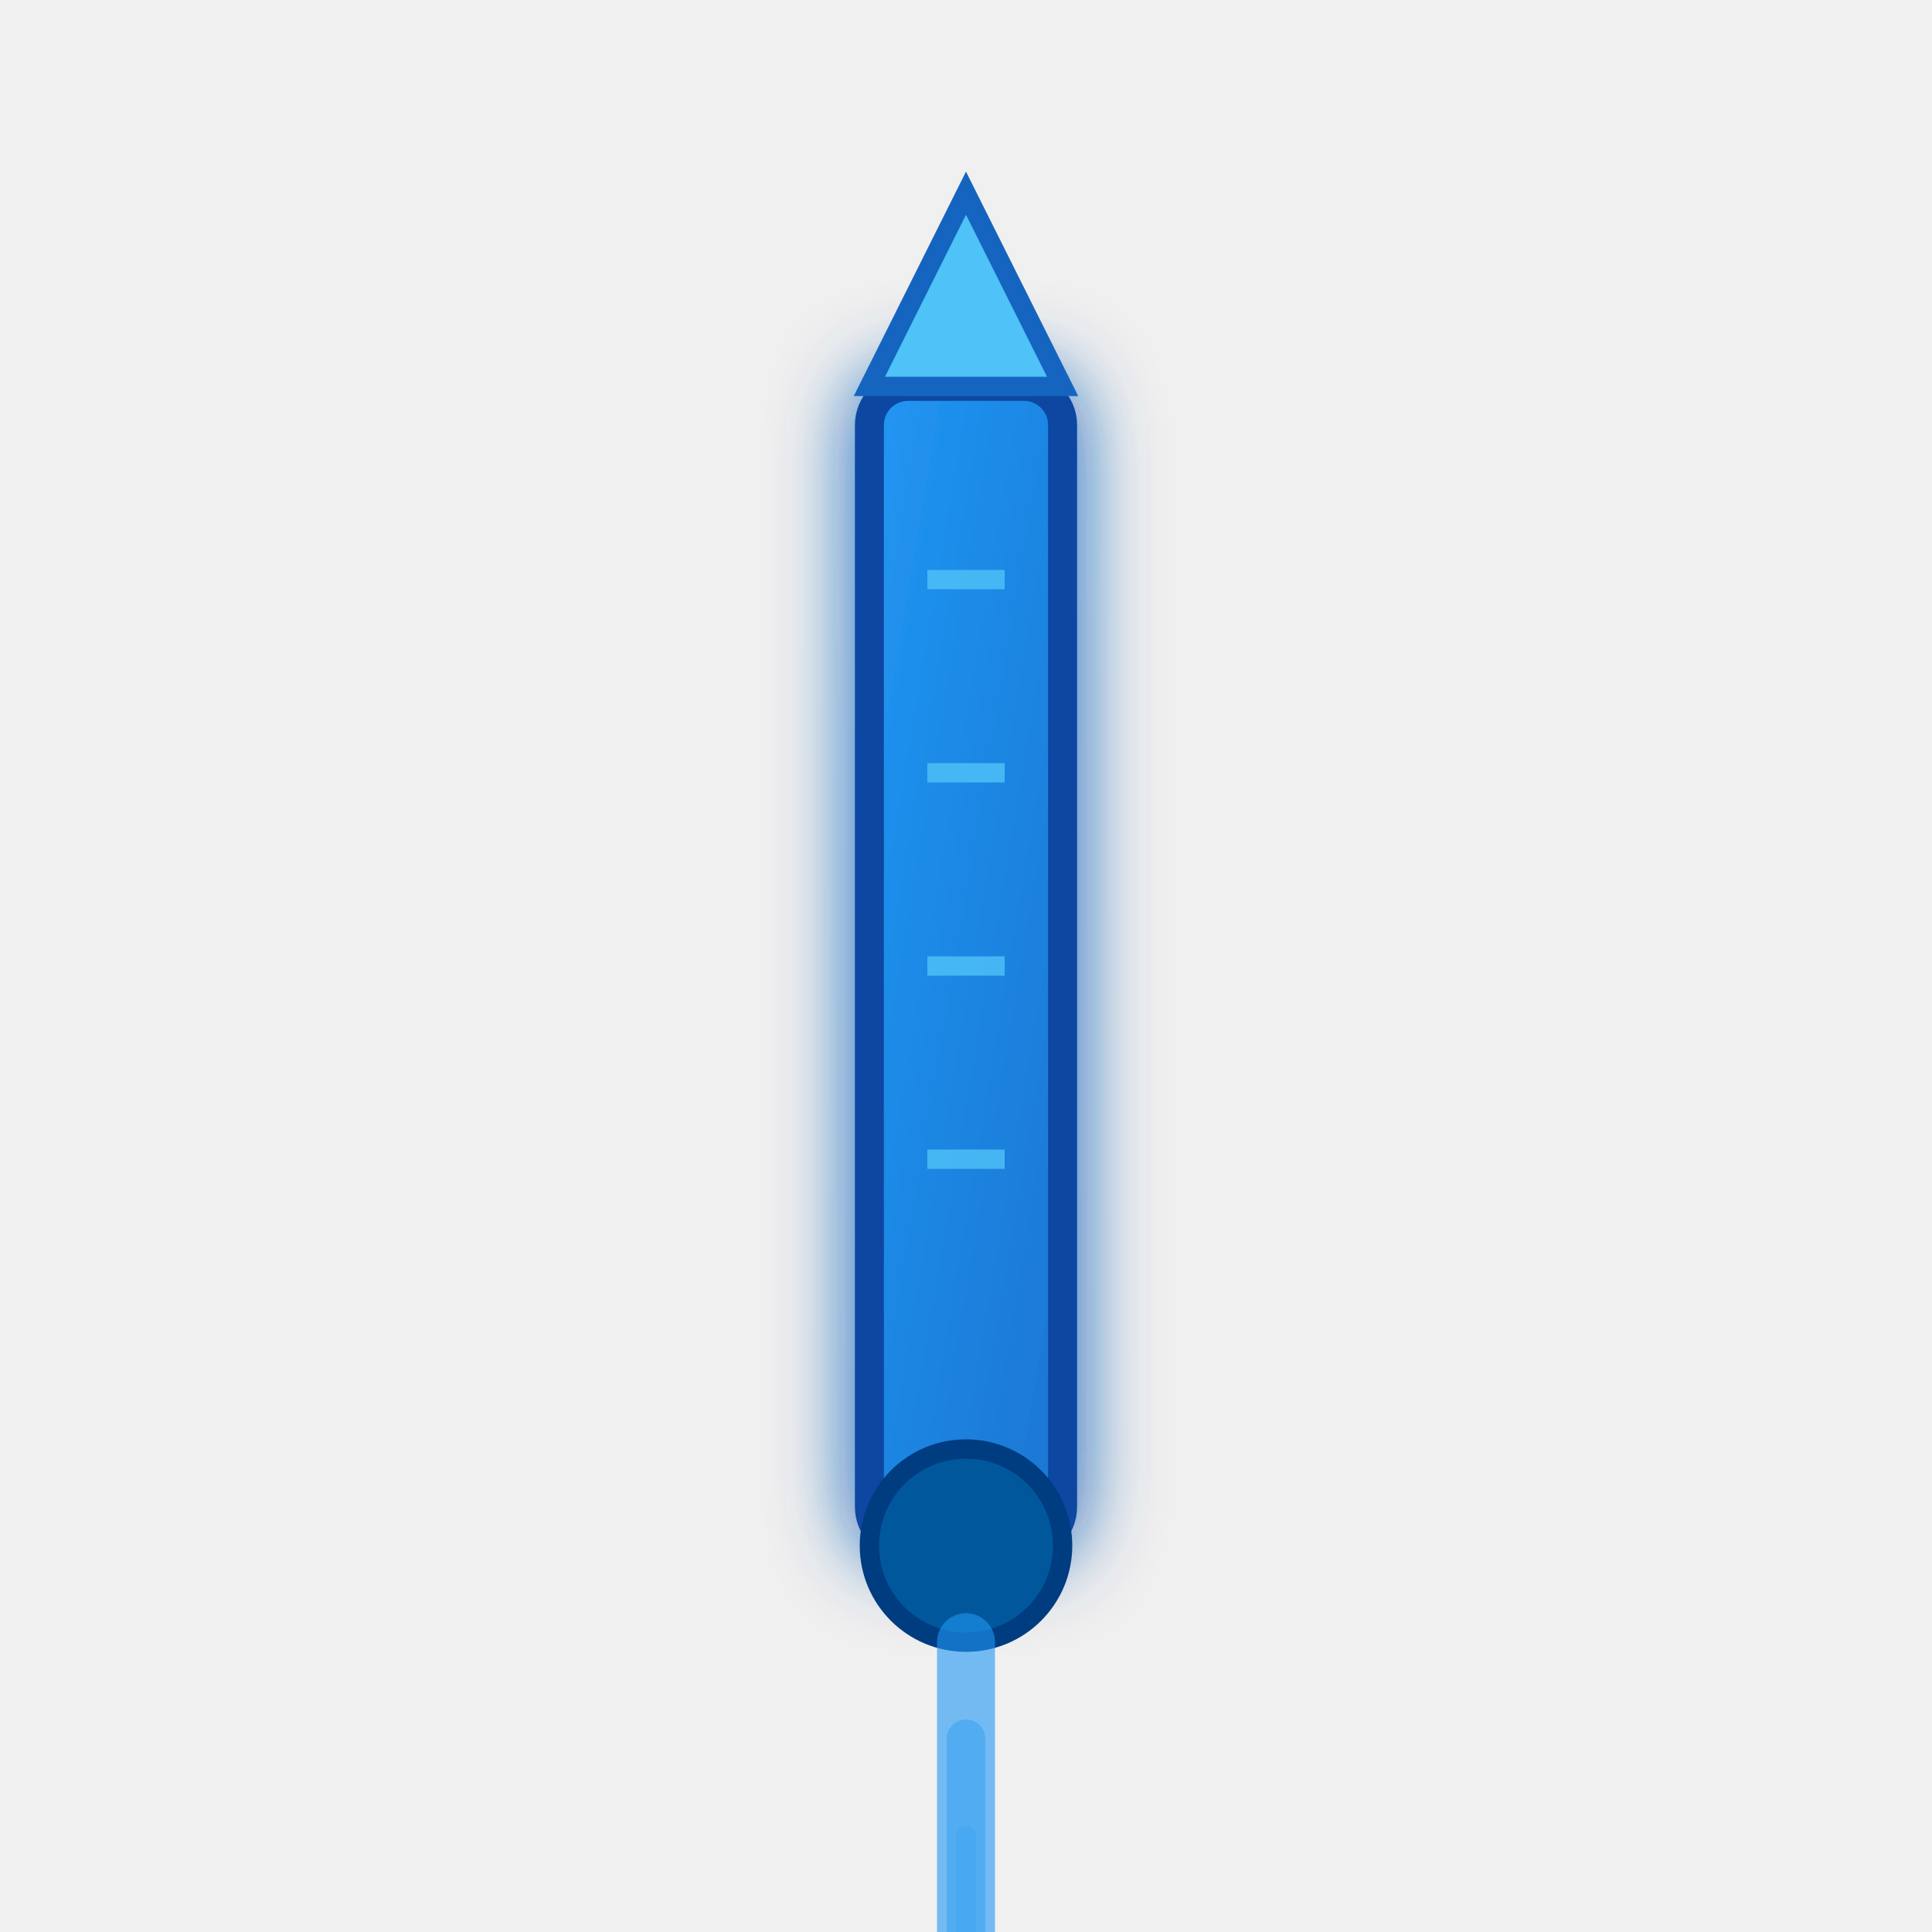
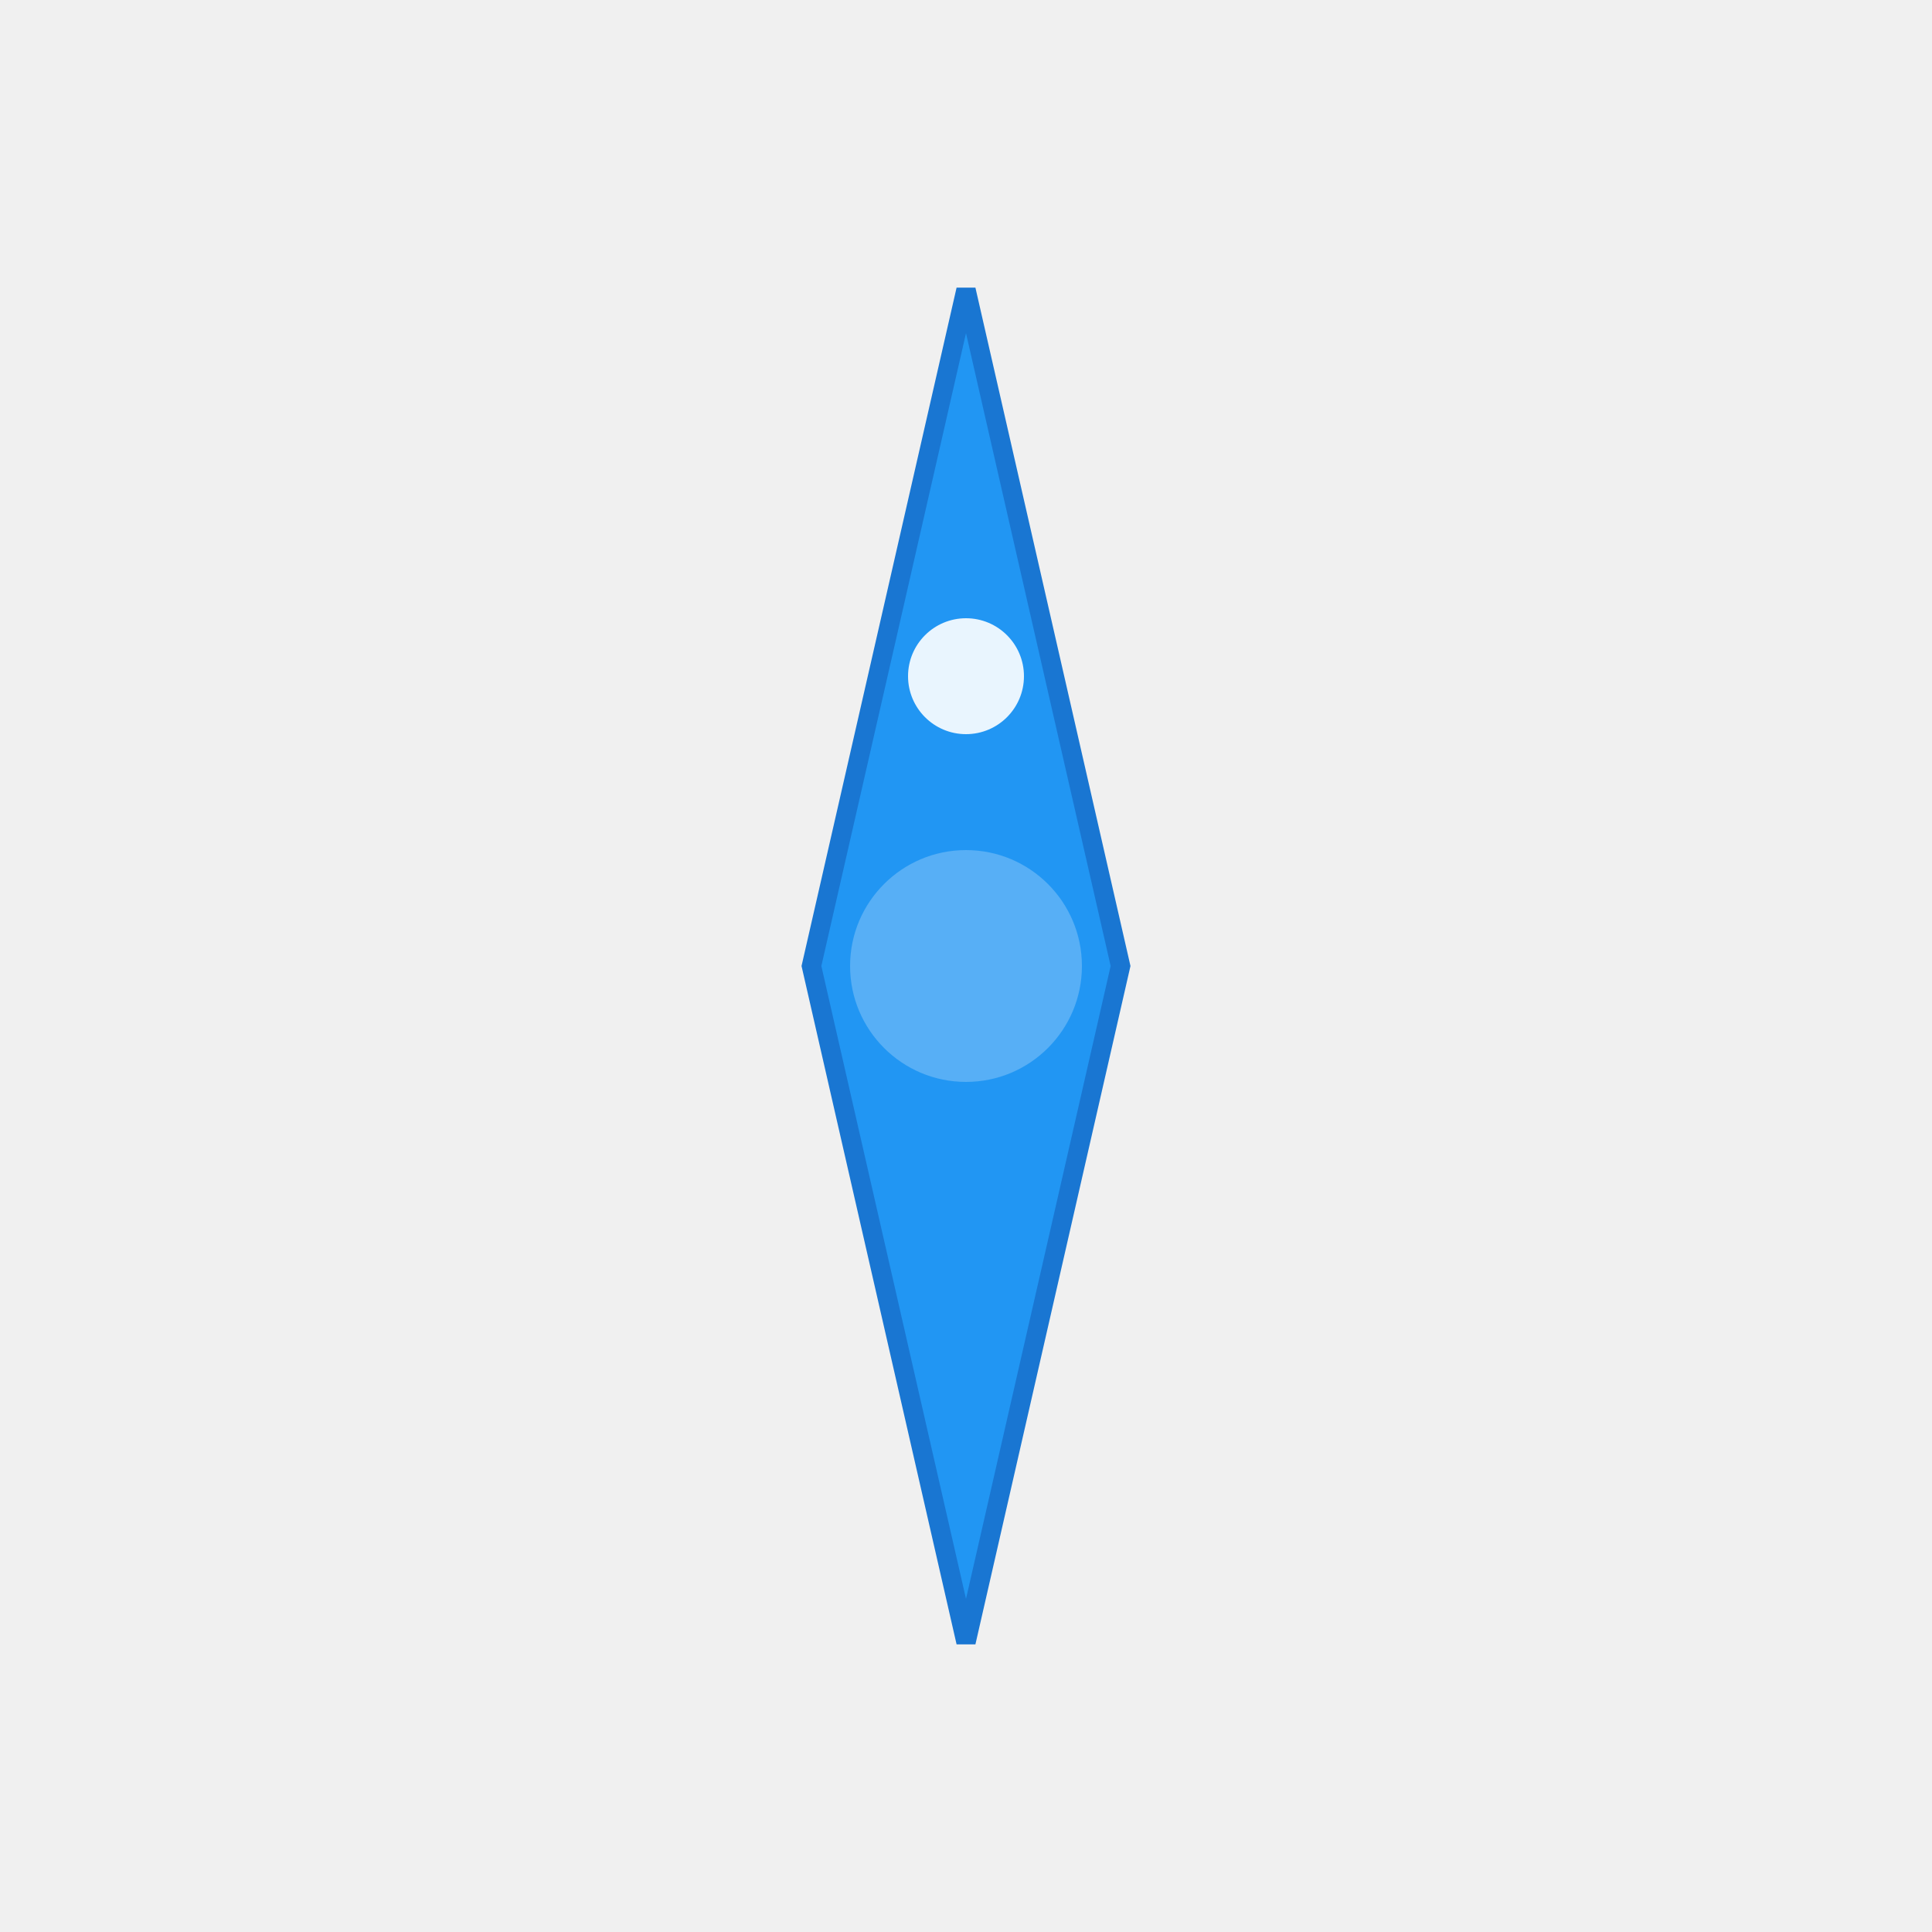
<svg xmlns="http://www.w3.org/2000/svg" viewBox="0 0 100 100">
-   <defs>
-     <linearGradient id="sniperBulletGradient" x1="0%" y1="0%" x2="100%" y2="100%">
-       <stop offset="0%" style="stop-color:#2196F3" />
-       <stop offset="100%" style="stop-color:#1976D2" />
-     </linearGradient>
-     <filter id="sniperBulletGlow" x="-100%" y="-100%" width="300%" height="300%">
-       <feGaussianBlur stdDeviation="2" result="blur" />
-       <feComposite in="SourceGraphic" in2="blur" operator="over" />
-     </filter>
-   </defs>
-   <rect x="45" y="20" width="10" height="60" fill="url(#sniperBulletGradient)" stroke="#0D47A1" stroke-width="1.5" rx="2" filter="url(#sniperBulletGlow)" />
-   <path d="M45 20 L50 10 L55 20 Z" fill="#4FC3F7" stroke="#1565C0" stroke-width="1" />
-   <circle cx="50" cy="80" r="5" fill="#01579B" stroke="#003C80" stroke-width="1" />
-   <line x1="50" y1="85" x2="50" y2="100" stroke="rgba(33, 150, 243, 0.6)" stroke-width="3" stroke-linecap="round" />
-   <line x1="50" y1="90" x2="50" y2="105" stroke="rgba(33, 150, 243, 0.4)" stroke-width="2" stroke-linecap="round" />
-   <line x1="50" y1="95" x2="50" y2="110" stroke="rgba(33, 150, 243, 0.2)" stroke-width="1" stroke-linecap="round" />
-   <line x1="48" y1="30" x2="52" y2="30" stroke="#4FC3F7" stroke-width="1" opacity="0.8" />
-   <line x1="48" y1="40" x2="52" y2="40" stroke="#4FC3F7" stroke-width="1" opacity="0.8" />
-   <line x1="48" y1="50" x2="52" y2="50" stroke="#4FC3F7" stroke-width="1" opacity="0.8" />
-   <line x1="48" y1="60" x2="52" y2="60" stroke="#4FC3F7" stroke-width="1" opacity="0.8" />
+   <polygon points="50,15 58,50 50,85 42,50" fill="#2196F3" stroke="#1976D2" stroke-width="1" />
+   <circle cx="50" cy="50" r="6" fill="#64B5F6" opacity="0.8" />
+   <circle cx="50" cy="35" r="3" fill="#fff" opacity="0.9" />
</svg>
